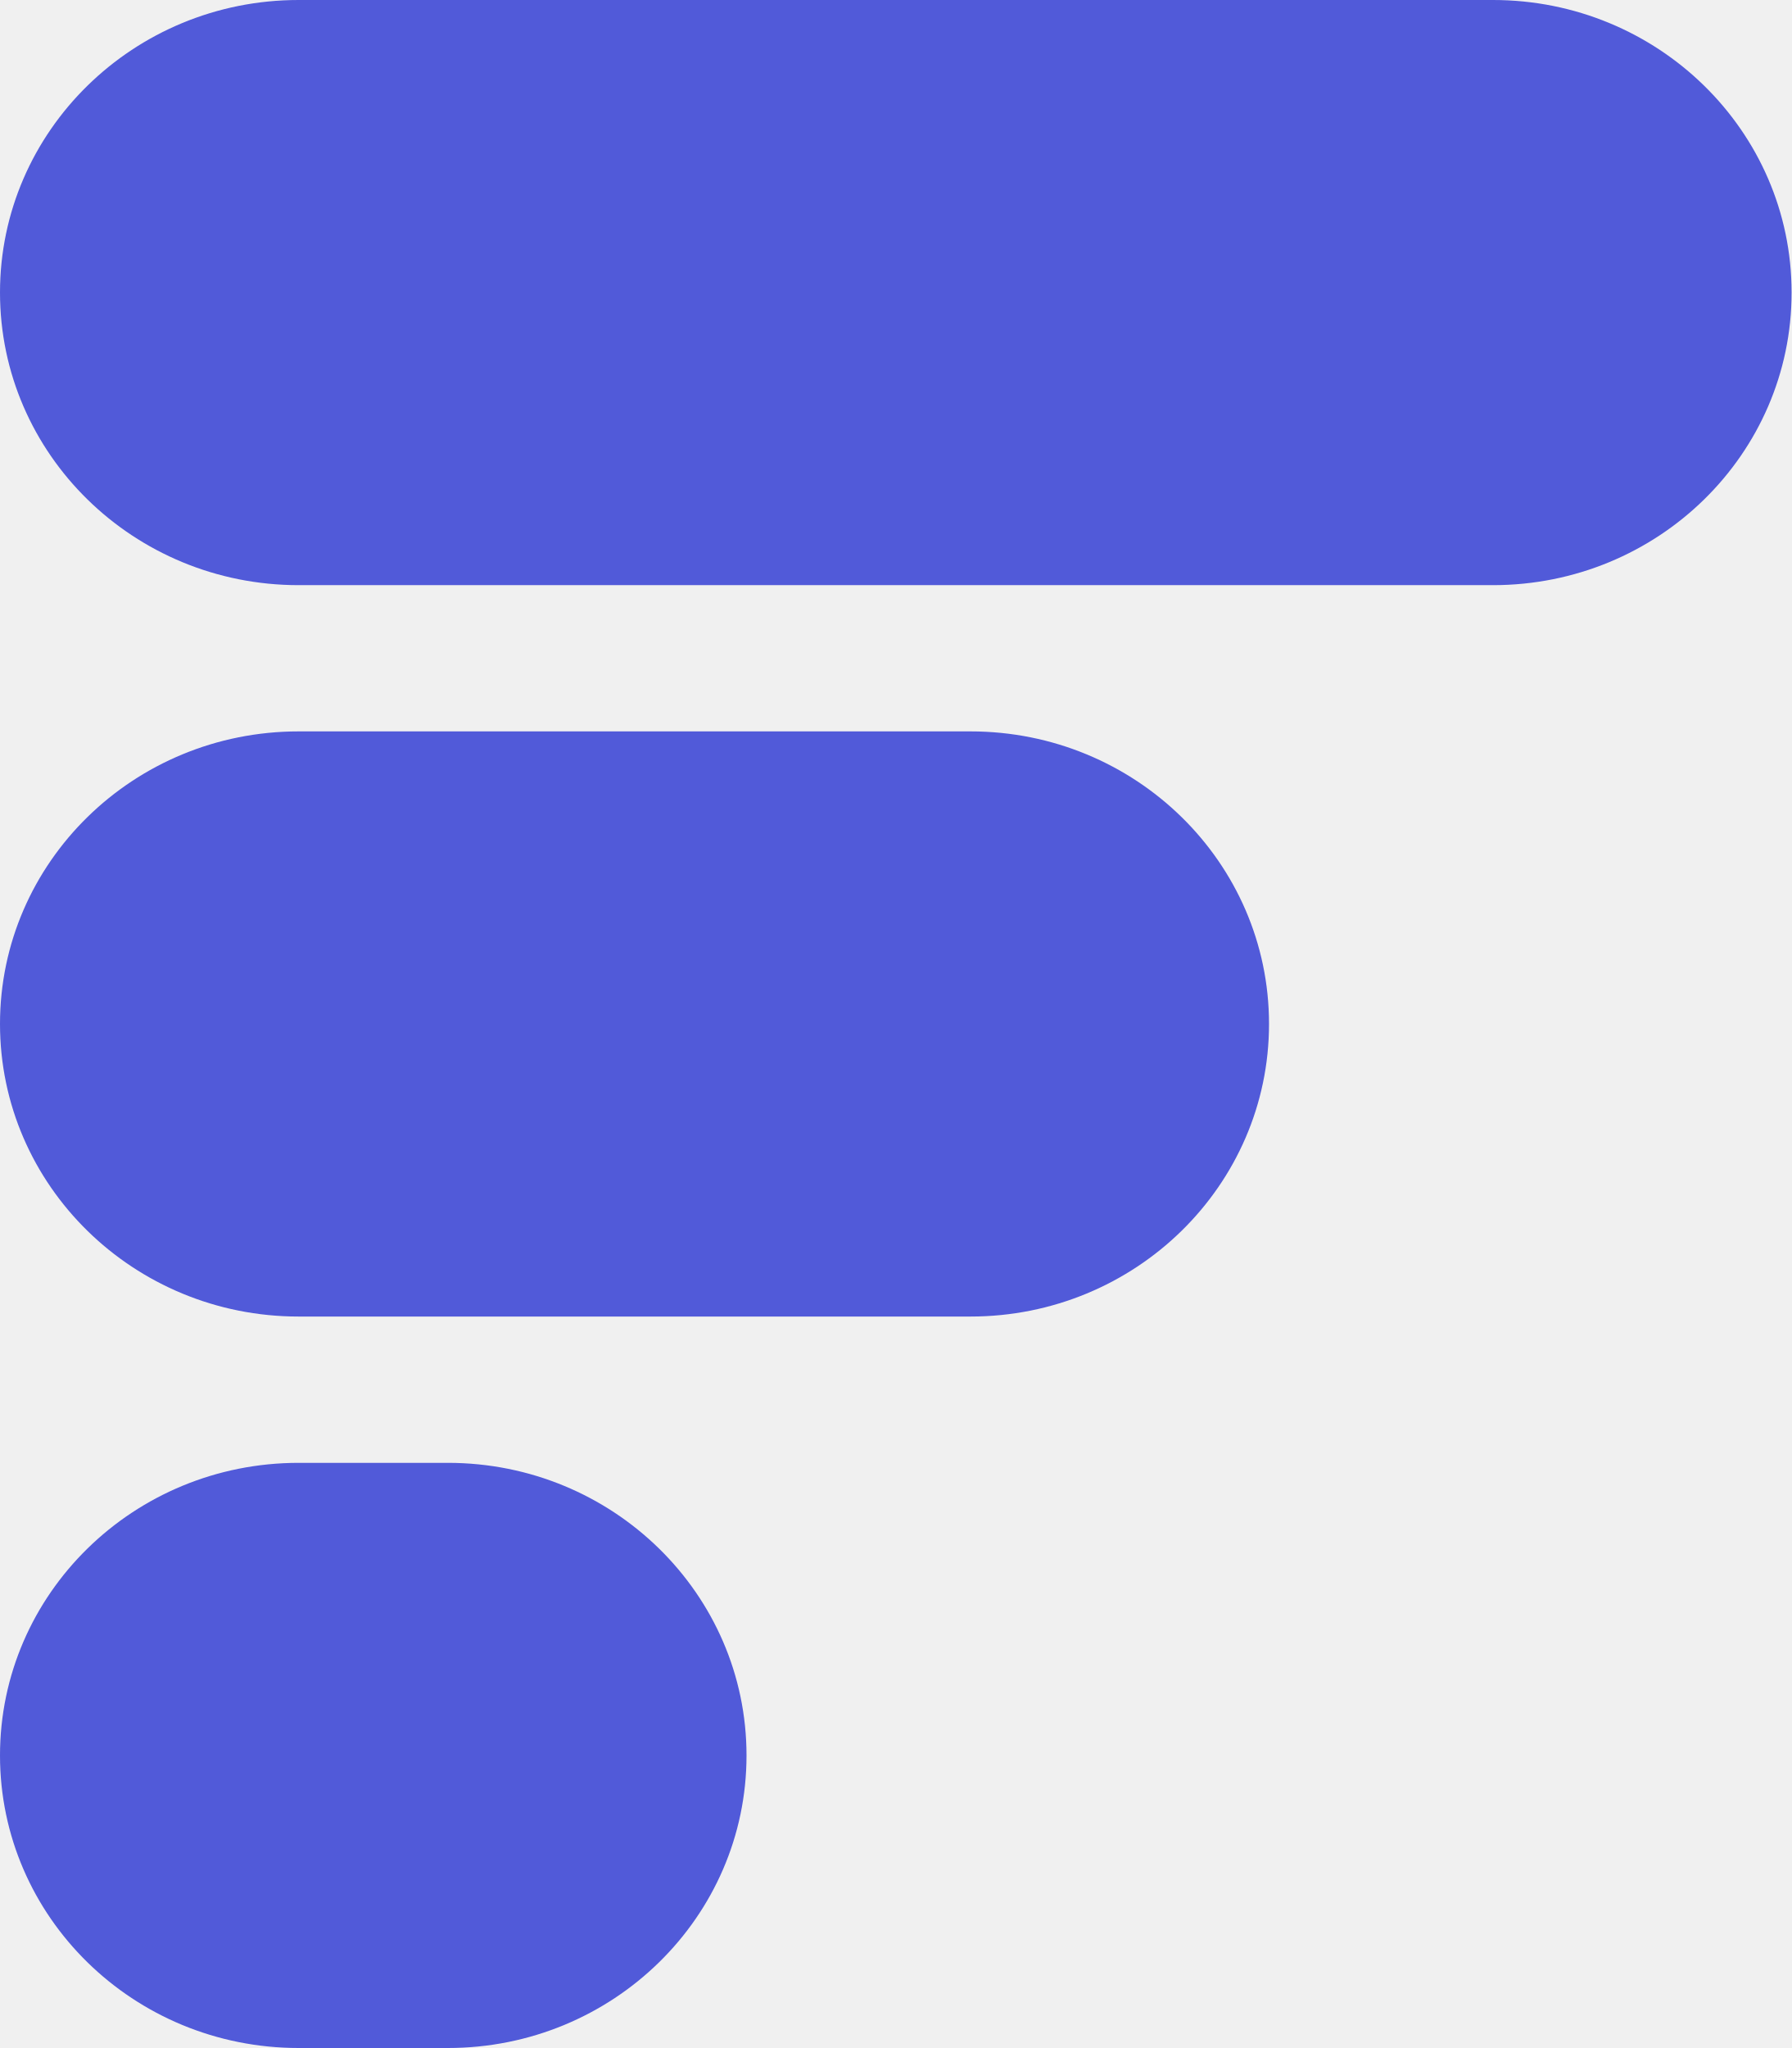
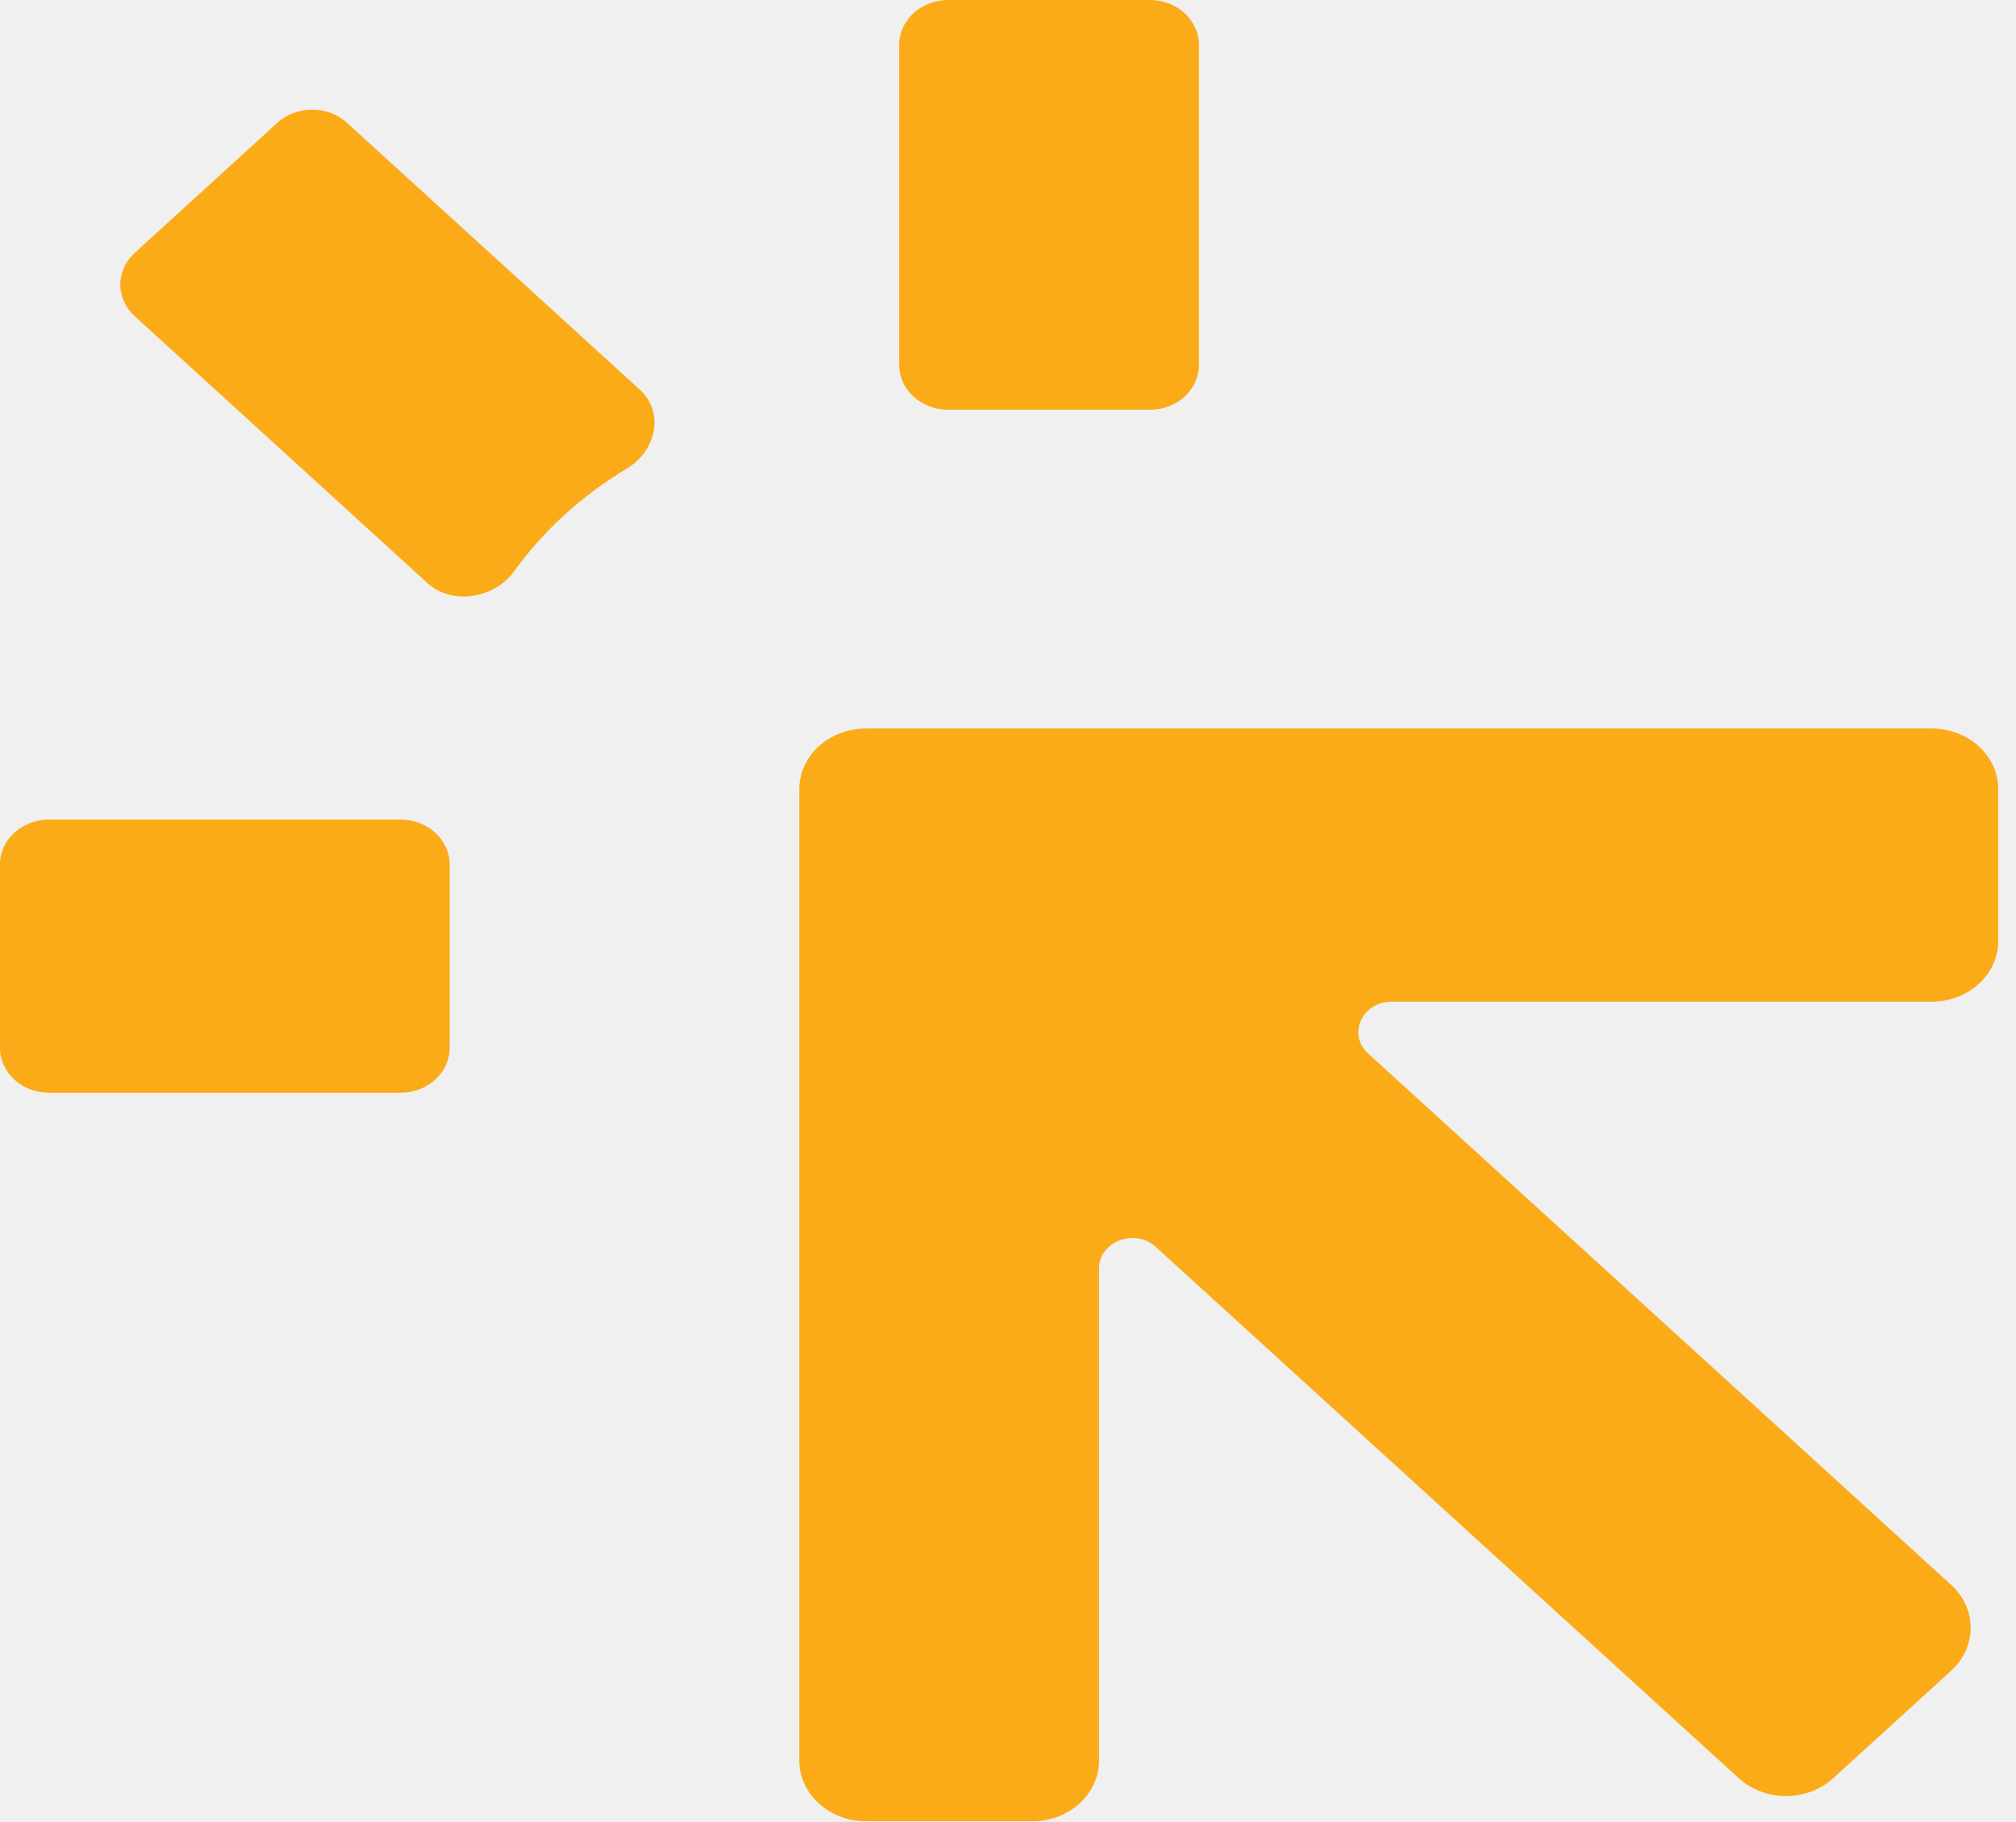
- <svg xmlns="http://www.w3.org/2000/svg" width="28" height="32" viewBox="0 0 28 32" fill="none">
-   <g clip-path="url(#clip0_2318_4038)">
-     <path d="M23.333 0H4.667C2.089 0 0 2.047 0 4.571C0 7.096 2.089 9.143 4.667 9.143H23.333C25.911 9.143 28 7.096 28 4.571C28 2.047 25.911 0 23.333 0Z" fill="#515AD9" />
-     <path d="M15.167 11.428H4.667C2.089 11.428 0 13.474 0 15.999C0 18.524 2.089 20.571 4.667 20.571H15.167C17.744 20.571 19.833 18.524 19.833 15.999C19.833 13.474 17.744 11.428 15.167 11.428Z" fill="#515AD9" />
-     <path d="M7 22.857H4.667C2.089 22.857 0 24.904 0 27.429C0 29.954 2.089 32 4.667 32H7C9.577 32 11.667 29.954 11.667 27.429C11.667 24.904 9.577 22.857 7 22.857Z" fill="#515AD9" />
-   </g>
-   <defs>
-     <clipPath id="clip0_2318_4038">
-       <rect width="28" height="32" fill="white" />
-     </clipPath>
-   </defs>
+ <svg xmlns="http://www.w3.org/2000/svg" width="31" height="28" viewBox="0 0 31 28" fill="none">
+   <path d="M12.291 12.133C12.291 11.618 12.749 11.2 13.315 11.2L29.703 11.2C30.269 11.2 30.727 11.618 30.727 12.133V14.467C30.727 14.982 30.269 15.4 29.703 15.4H21.401C20.944 15.4 20.716 15.903 21.038 16.197L30.003 24.366C30.403 24.73 30.403 25.321 30.003 25.686L28.187 27.34C27.787 27.704 27.139 27.704 26.739 27.34L17.774 19.171C17.452 18.877 16.9 19.085 16.9 19.501V27.067C16.9 27.582 16.441 28 15.876 28H13.315C12.749 28 12.291 27.582 12.291 27.067V12.133Z" fill="#FBAB18" />
+   <path d="M14.583 0C14.165 0 13.827 0.308 13.827 0.688V5.612C13.827 5.992 14.165 6.3 14.583 6.3H17.681C18.098 6.3 18.436 5.992 18.436 5.612V0.688C18.436 0.308 18.098 0 17.681 0H14.583Z" fill="#FBAB18" />
+   <path d="M6.158 12.6C6.575 12.6 6.914 12.908 6.914 13.288V16.112C6.914 16.492 6.575 16.8 6.158 16.8H0.755C0.338 16.8 0 16.492 0 16.112V13.288C0 12.908 0.338 12.6 0.755 12.6H6.158Z" fill="#FBAB18" />
+   <path d="M9.84 5.992C10.22 6.339 10.092 6.932 9.643 7.201C8.95 7.616 8.357 8.156 7.903 8.787C7.607 9.196 6.956 9.313 6.576 8.967L2.071 4.861C1.776 4.592 1.776 4.157 2.071 3.888L4.266 1.887C4.561 1.618 5.04 1.618 5.335 1.887L9.84 5.992Z" fill="#FBAB18" />
</svg>
